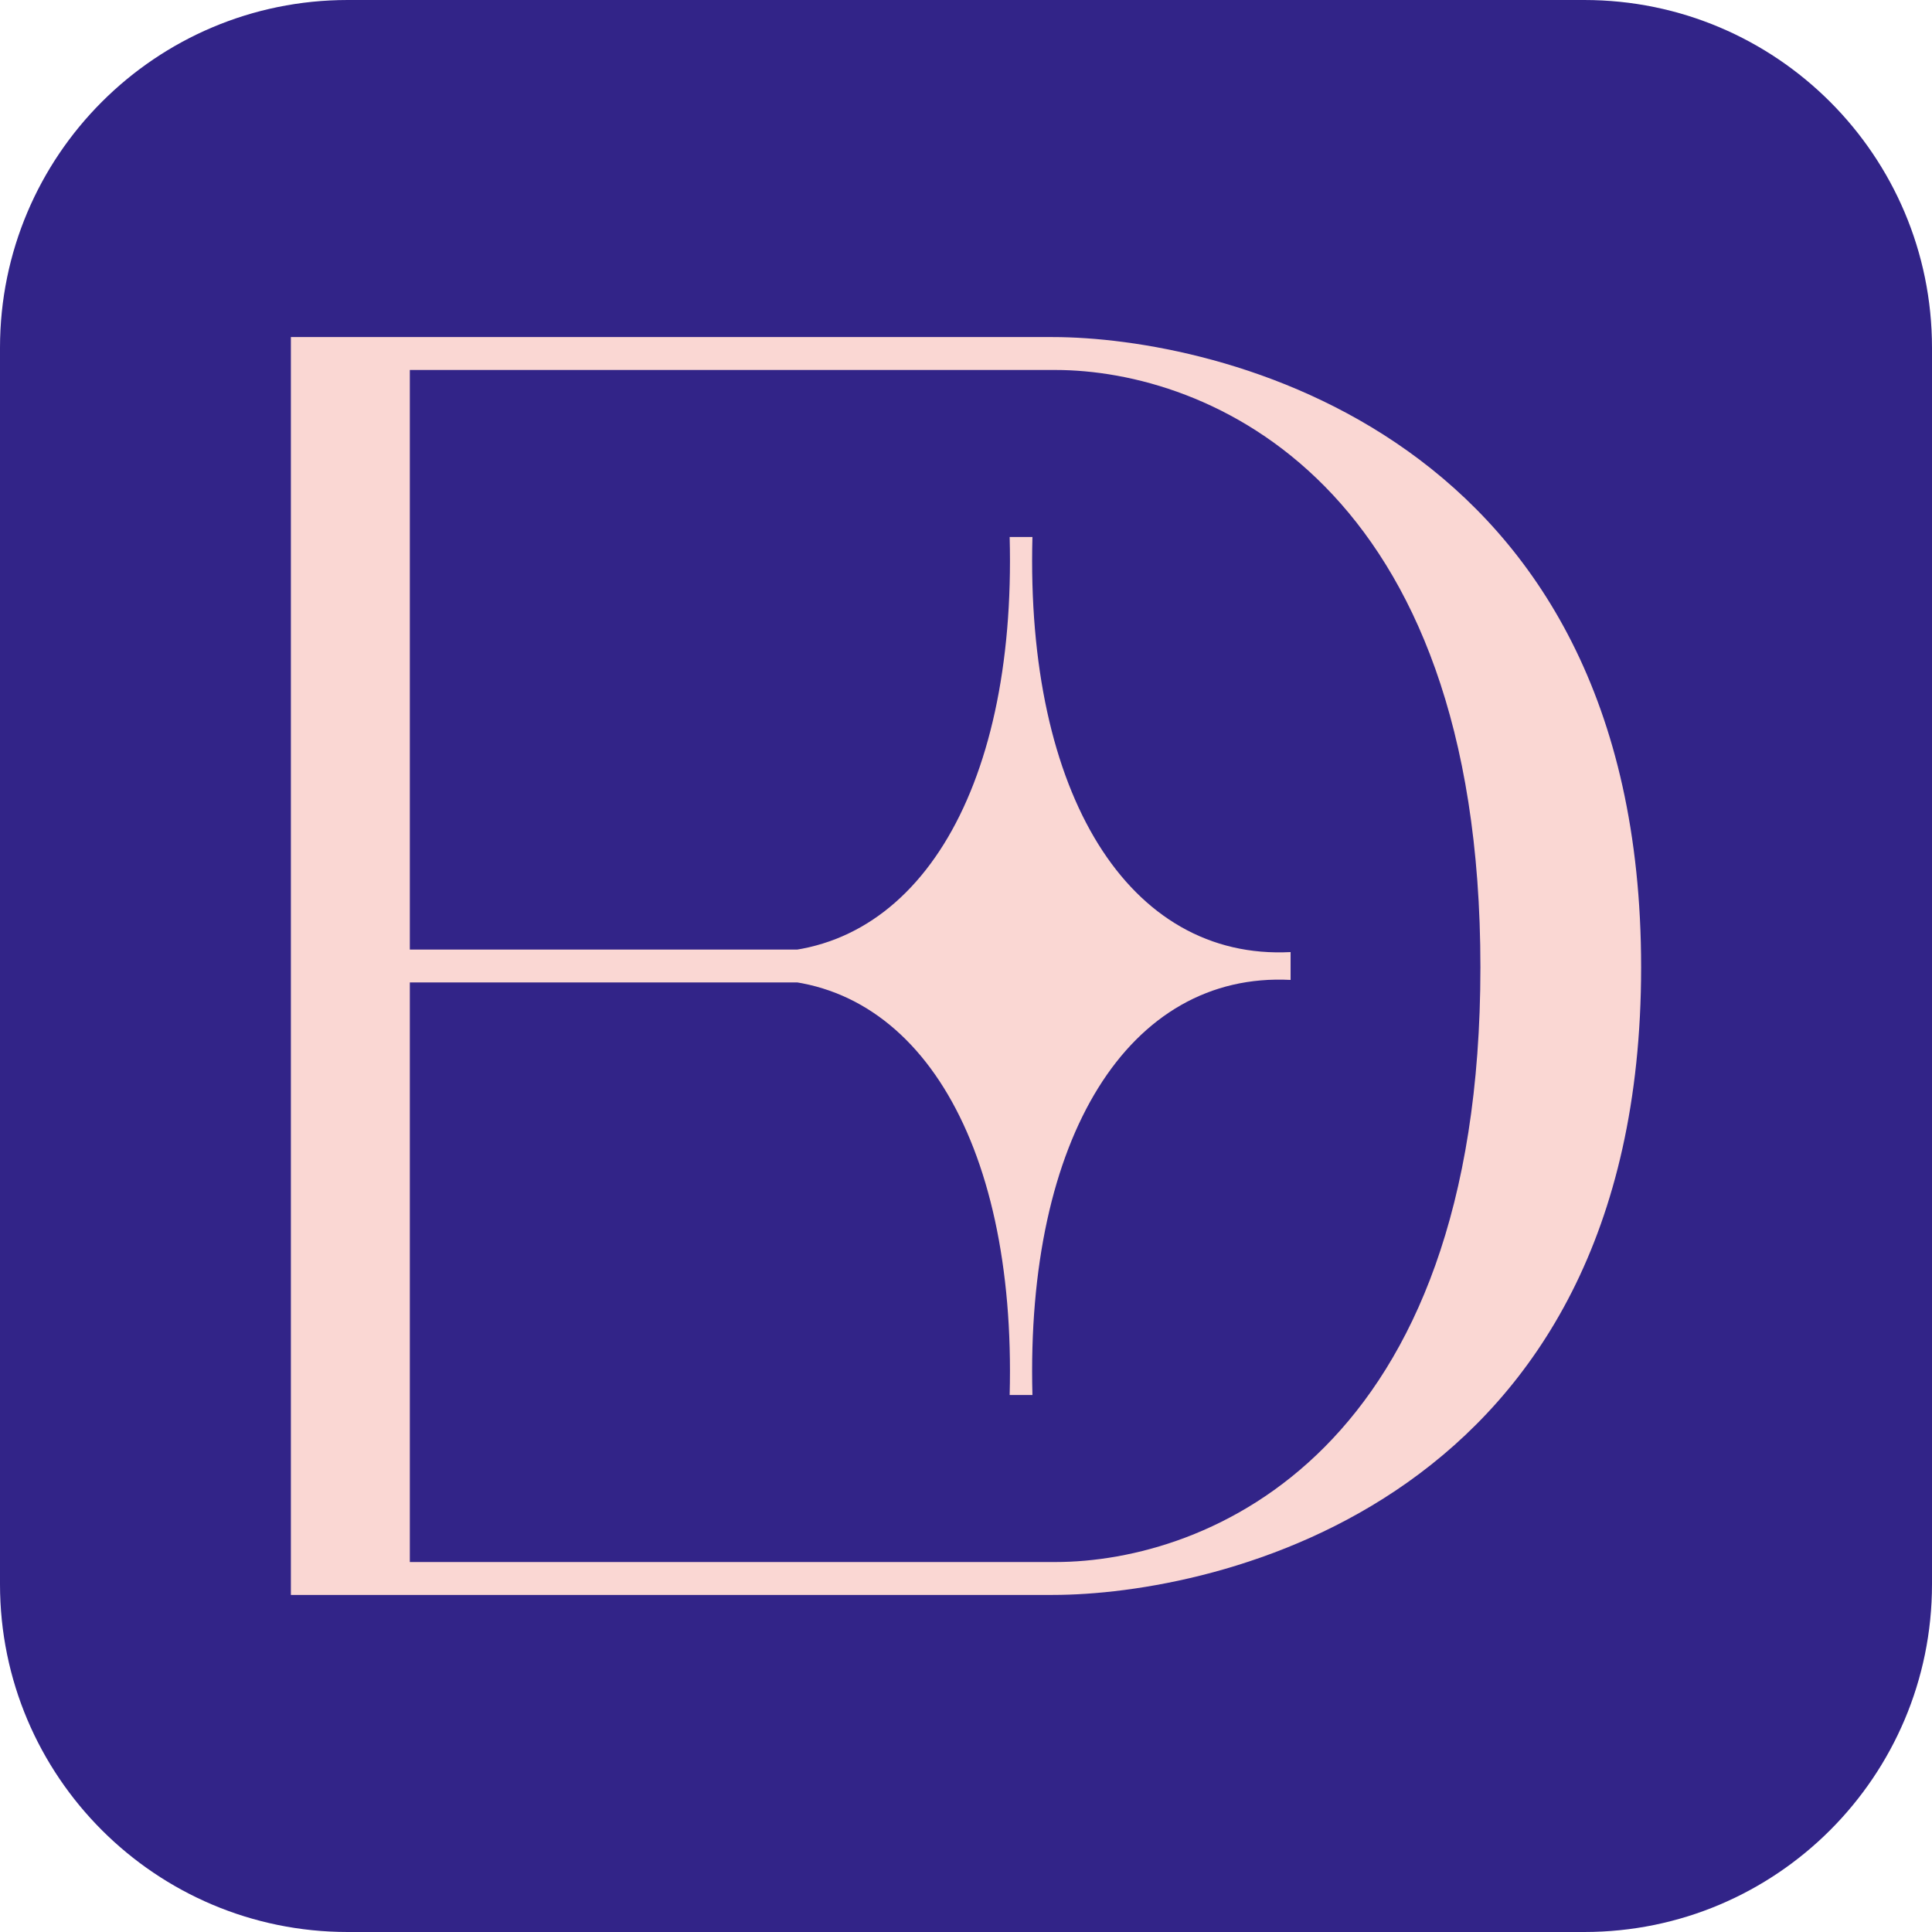
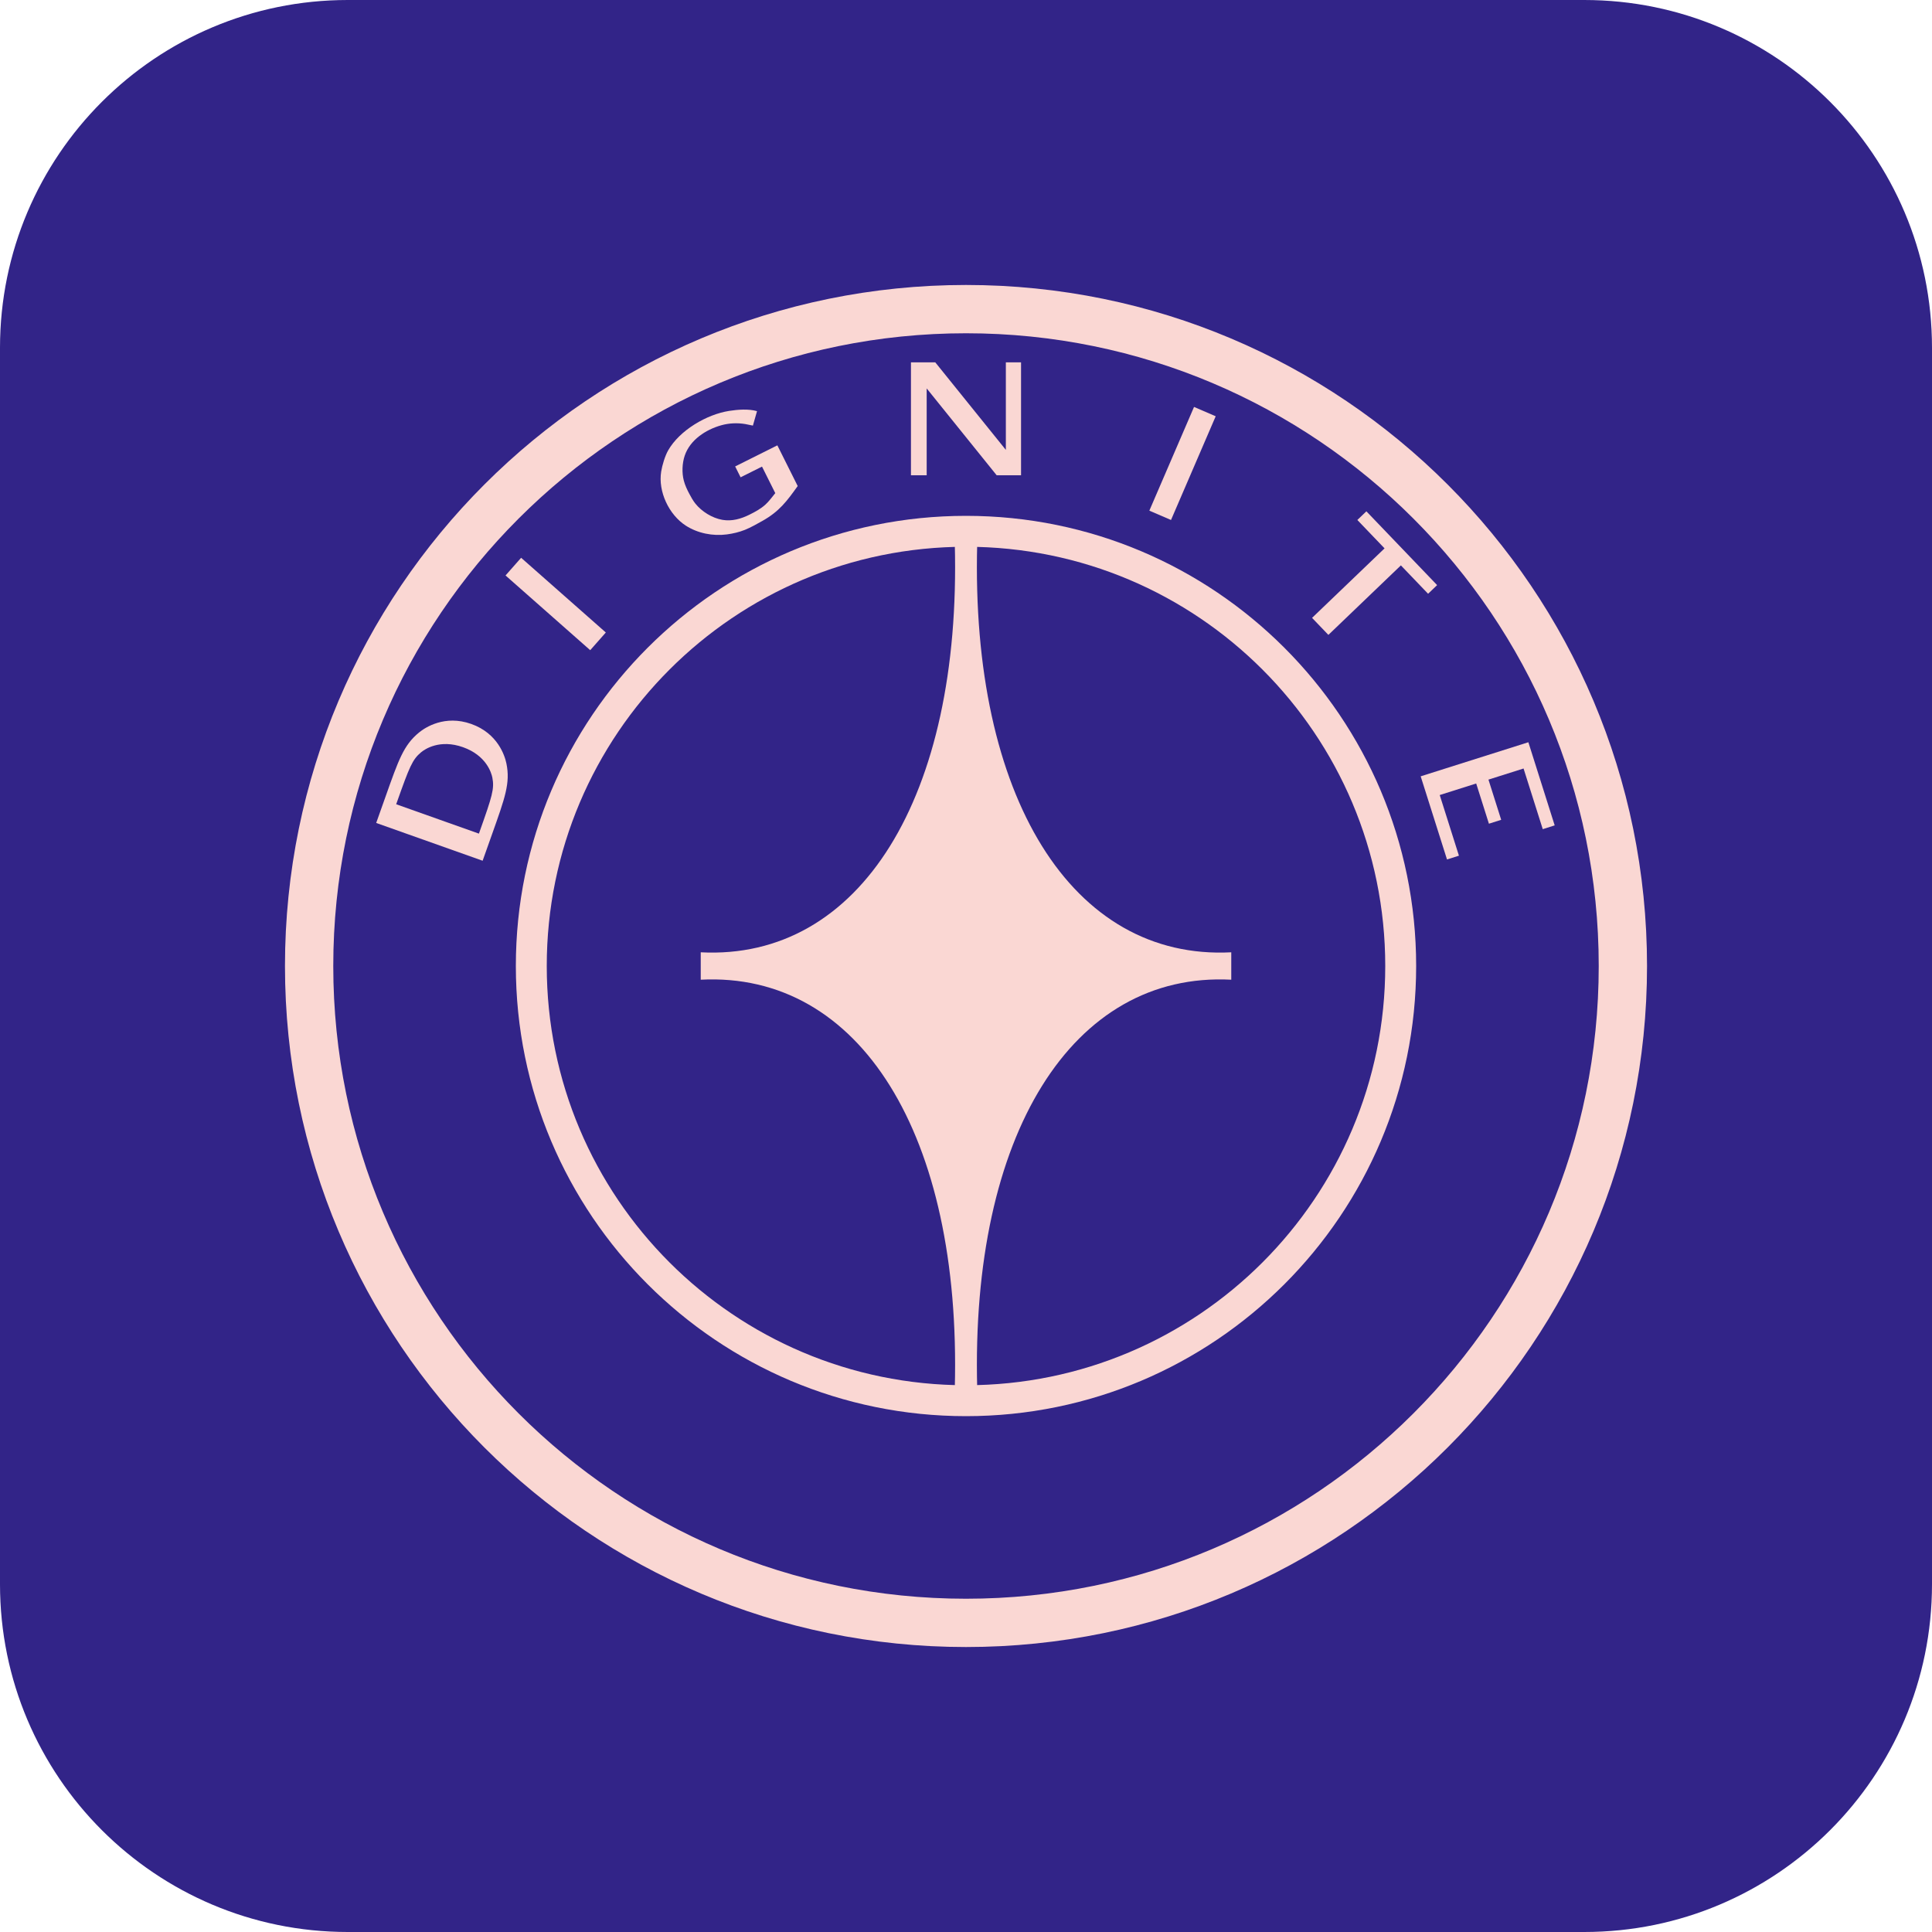
- <svg xmlns="http://www.w3.org/2000/svg" viewBox="0 0 1000 1000">
+ <svg xmlns="http://www.w3.org/2000/svg" viewBox="0 0 1000 1000" role="img" aria-label="DIGNITE">
  <rect width="1000" height="1000" rx="180" ry="180" fill="#322488" />
-   <g transform="translate(500,500) scale(1.31) translate(-484.75,-499.5)">
-     <path fill="#FAD7D3" fill-rule="nonzero" d="M218.00 251.00 L519.00 251.00 C583.00 251.00 751.50 288.00 751.50 500.00 C751.50 712.00 583.00 748.00 519.00 748.00 L218.00 748.00 Z M265.00 264.00 L265.00 735.00 L520.00 735.00 C580.00 735.00 688.00 692.00 688.00 500.00 C688.00 308.00 580.00 264.00 520.00 264.00 L265.00 264.00 Z M265.00 493.00 L512.00 493.00 L512.00 506.00 L265.00 506.00 Z M502.00 330.00 L511.00 330.00 C508.30 431.70 549.10 497.30 613.00 494.00 L613.00 505.00 C549.10 501.70 508.30 567.30 511.00 669.00 L502.00 669.00 C504.70 567.30 463.90 501.70 400.00 505.00 L400.00 494.00 C463.90 497.30 504.70 431.70 502.00 330.00 Z" />
+   <g fill="none" stroke="#FAD7D3">
+     <circle cx="500" cy="500" r="340" stroke-width="25" />
+     <circle cx="500" cy="500" r="225" stroke-width="16" />
+   </g>
+   <path fill="#FAD7D3" fill-rule="nonzero" d="M494.20 281.48 L505.80 281.48 C502.32 412.59 554.92 497.16 637.30 492.91 L637.30 507.09 C554.92 502.84 502.32 587.41 505.80 718.52 L494.20 718.52 C497.68 587.41 445.08 502.84 362.70 507.09 L362.70 492.91 C445.08 497.16 497.68 412.59 494.20 281.48 Z" />
+   <g fill="#FAD7D3" fill-rule="evenodd">
+     <g transform="translate(500,500) rotate(-70.451) translate(0,-254) scale(0.37) translate(-99.50,-170)">
+       <g transform="translate(12,12)">
+         <path d="M0,0L39.10,0C93.32,0.00 115.31,-0.37 139.31,14.15C148.79,19.88 175.00,39.64 175.00,79.00C175.00,118.36 148.79,138.12 139.31,143.85C115.31,158.37 93.32,158.00 39.10,158.00L0,158Z M34.00,17.60L37.10,17.60C89.56,17.60 100.48,17.96 114.20,26.13C120.24,29.72 140.50,44.67 140.50,79.00C140.50,113.33 120.24,128.28 114.20,131.87C100.48,140.04 89.56,140.40 37.10,140.40L34.00,140.40Z" />
+       </g>
+     </g>
+     <g transform="translate(500,500) rotate(-48.579) translate(0,-254) scale(0.37) translate(-234.50,-170)">
+       <g transform="translate(218,12)">
+         <path d="M0,0L33,0L33,158L0,158Z" />
+       </g>
+     </g>
+     <g transform="translate(500,500) rotate(-26.554) translate(0,-254) scale(0.37) translate(-373.45,-170)">
+       <g transform="translate(288,8)">
+         <path d="M170.94,23.50L156.75,38.98C153.86,36.96 151.09,34.39 148.16,32.28C138.92,25.59 128.40,20.90 117.18,18.76C95.23,14.58 69.23,17.55 52.70,33.89C44.69,41.81 38.22,53.53 35.89,64.58C34.52,71.08 34.33,78.02 34.52,84.64C34.68,89.94 34.84,95.29 35.95,100.49C38.93,114.54 48.01,129.29 59.60,137.83C70.43,145.82 83.56,148.30 96.75,148.31C105.56,148.32 114.45,148.07 122.99,145.67C129.82,143.75 136.16,140.28 142.50,137.50L142.50,96.00L109.00,96.00L109.00,79.00L175.00,79.00L175.00,142.64C151.84,154.88 136.01,162.93 108.89,164.21C100.30,164.61 89.99,165.16 81.49,164.45C72.93,163.73 64.19,161.66 56.08,158.86C37.44,152.44 20.33,139.29 10.22,122.22C-4.10,98.03 -3.30,62.13 13.22,39.16C18.49,31.84 27.72,22.00 35.19,17.01C62.18,-1.03 105.99,-3.91 136.29,5.77C148.05,9.53 161.82,15.12 170.94,23.50Z" />
+       </g>
+     </g>
+     <g transform="translate(500,500) rotate(0) translate(0,-254) scale(0.37) translate(-577.00,-170)">
+       <g transform="translate(500,12)">
+         <path d="M0,0L34,0L132.75,122.5L132.75,0L154,0L154,158L119.9,158L22,36.5L22,158L0,158Z" />
+       </g>
+     </g>
+     <g transform="translate(500,500) rotate(23.309) translate(0,-254) scale(0.37) translate(-710.50,-170)">
+       <g transform="translate(694,12)">
+         <path d="M0,0L33,0L33,158L0,158Z" />
+       </g>
+     </g>
+     <g transform="translate(500,500) rotate(46.206) translate(0,-254) scale(0.37) translate(-821.50,-170)">
+       <g transform="translate(750,12)">
+         <path d="M0,0L143,0L143,17.5L88,17.5L88,158L55,158L55,17.5L0,17.5Z" />
+       </g>
+     </g>
+     <g transform="translate(500,500) rotate(72.434) translate(0,-254) scale(0.37) translate(-980.00,-170)">
+       <g transform="translate(919,12)">
+         <path d="M0,0L122,0L122,17.5L33,17.5L33,69L92,69L92,87L33,87L33,140.5L122,140.5L122,158L0,158Z" />
+       </g>
+     </g>
  </g>
</svg>
